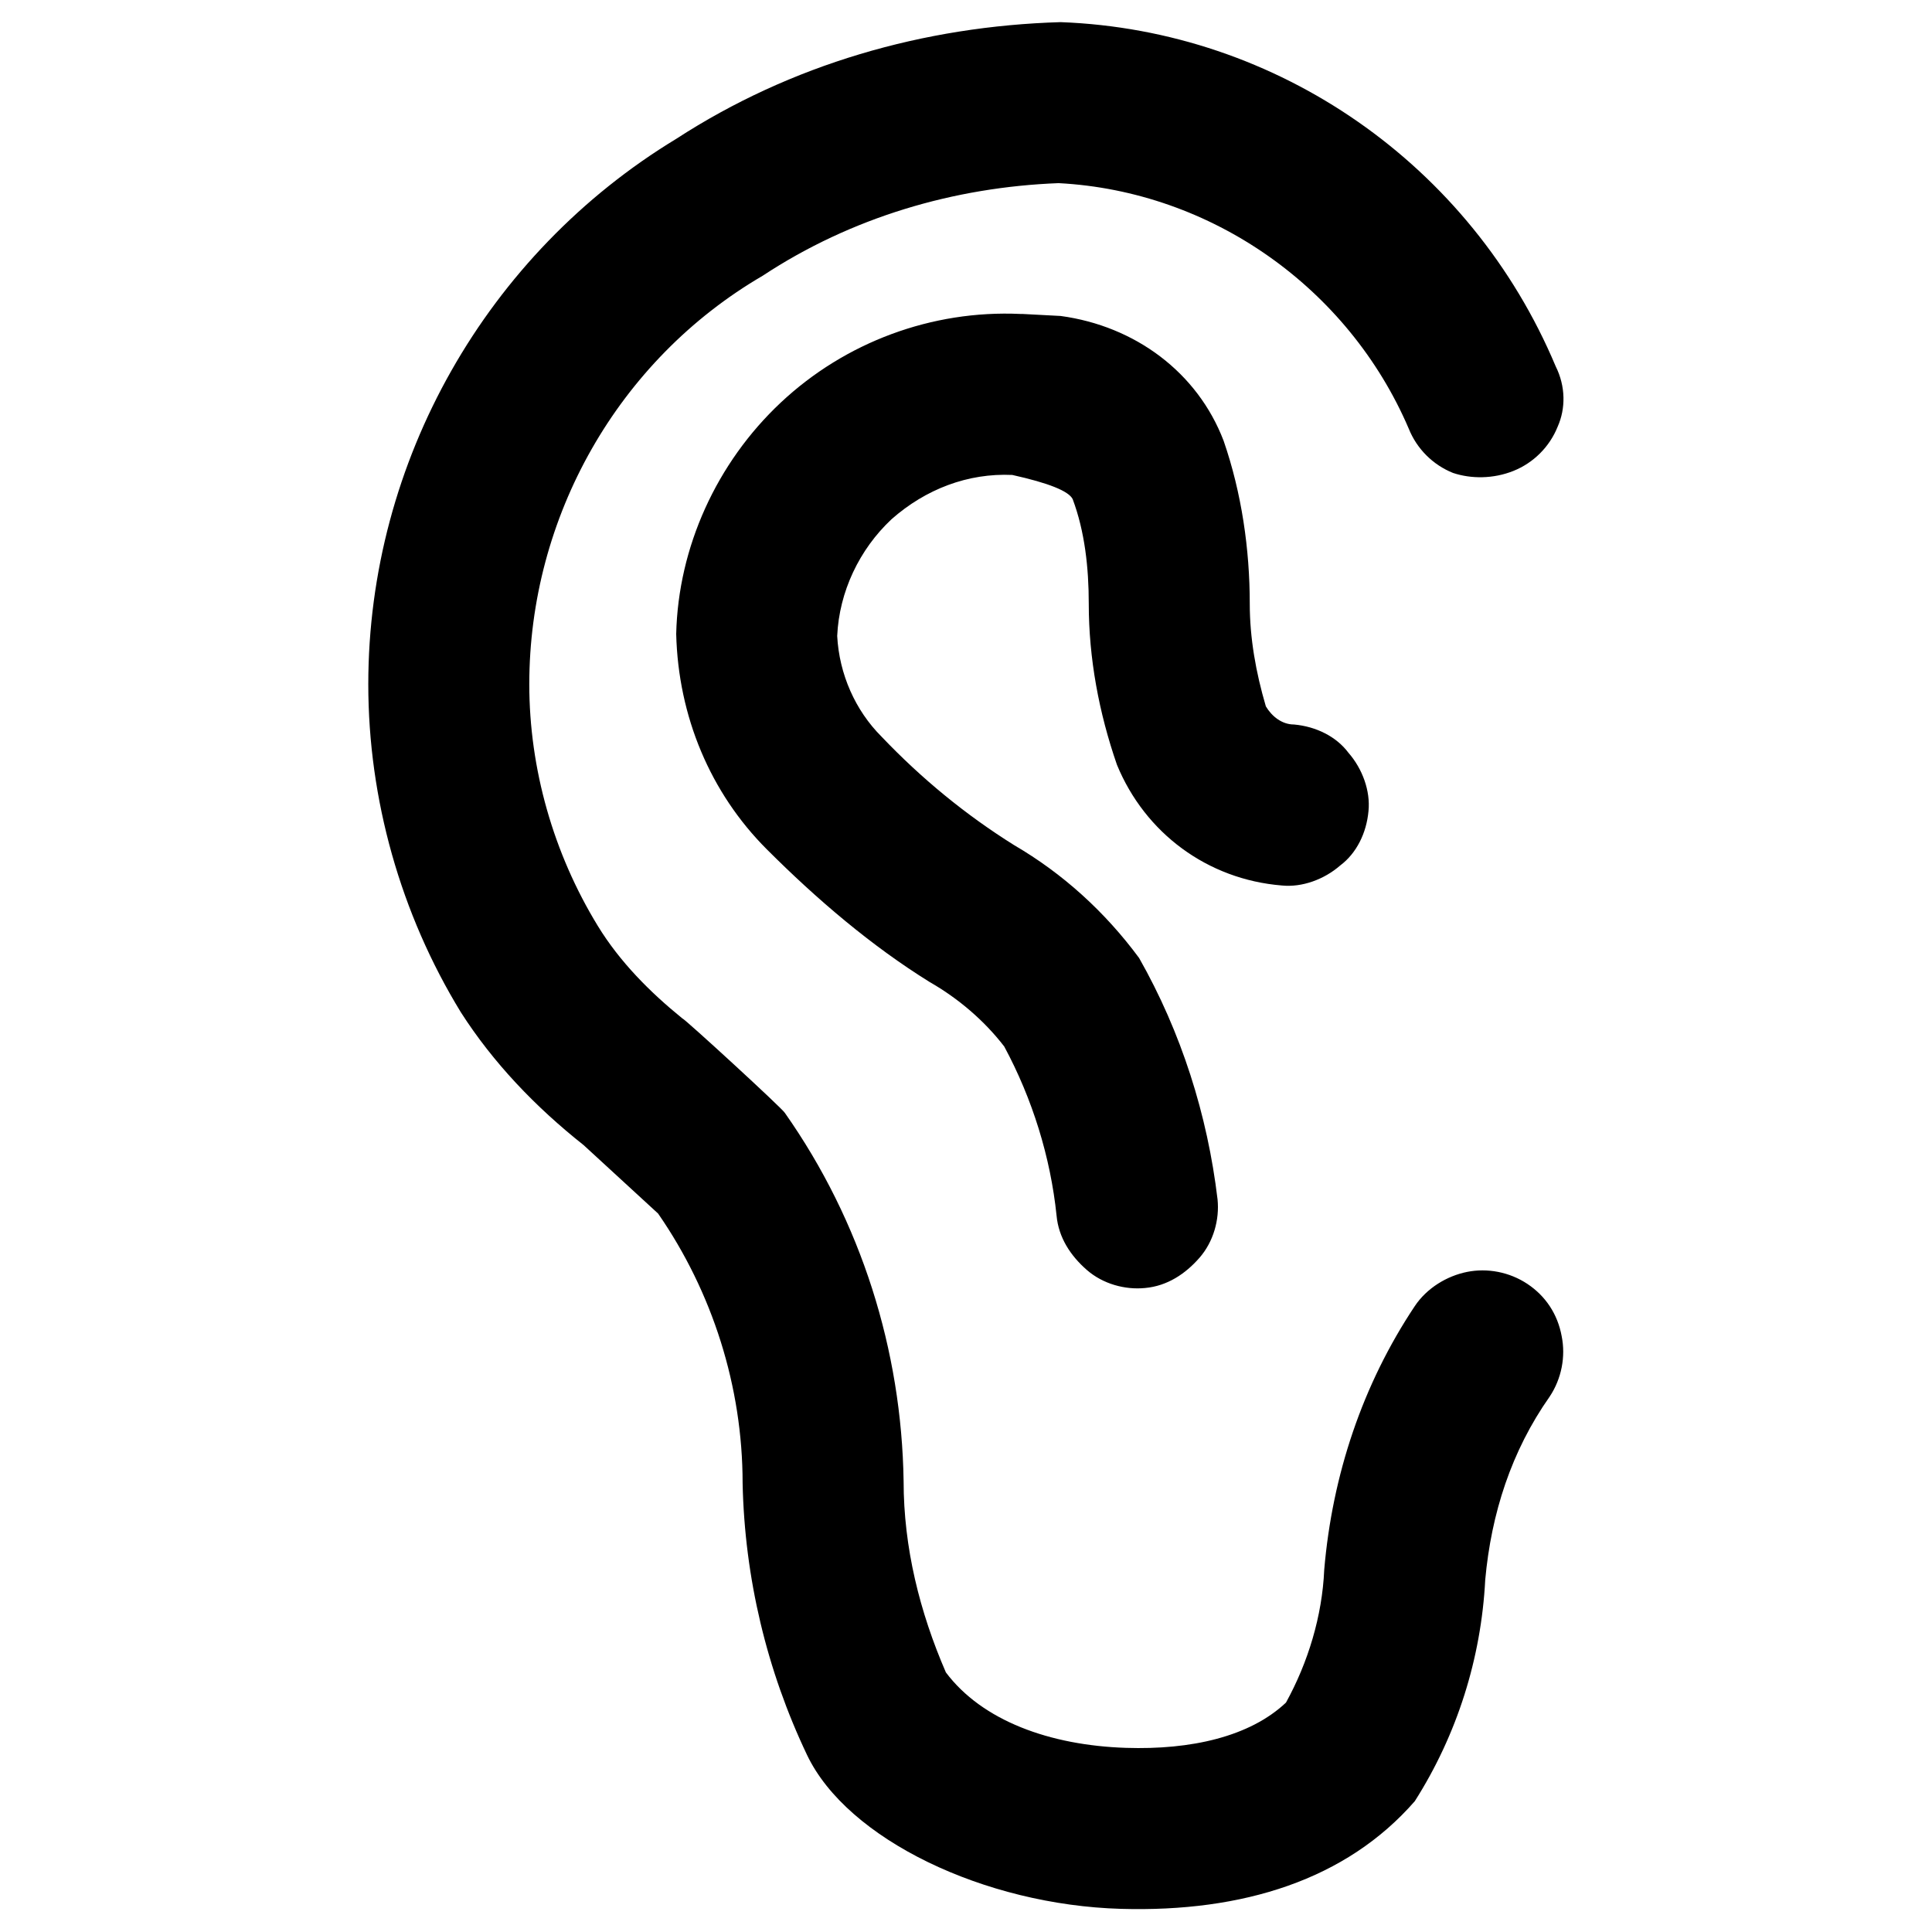
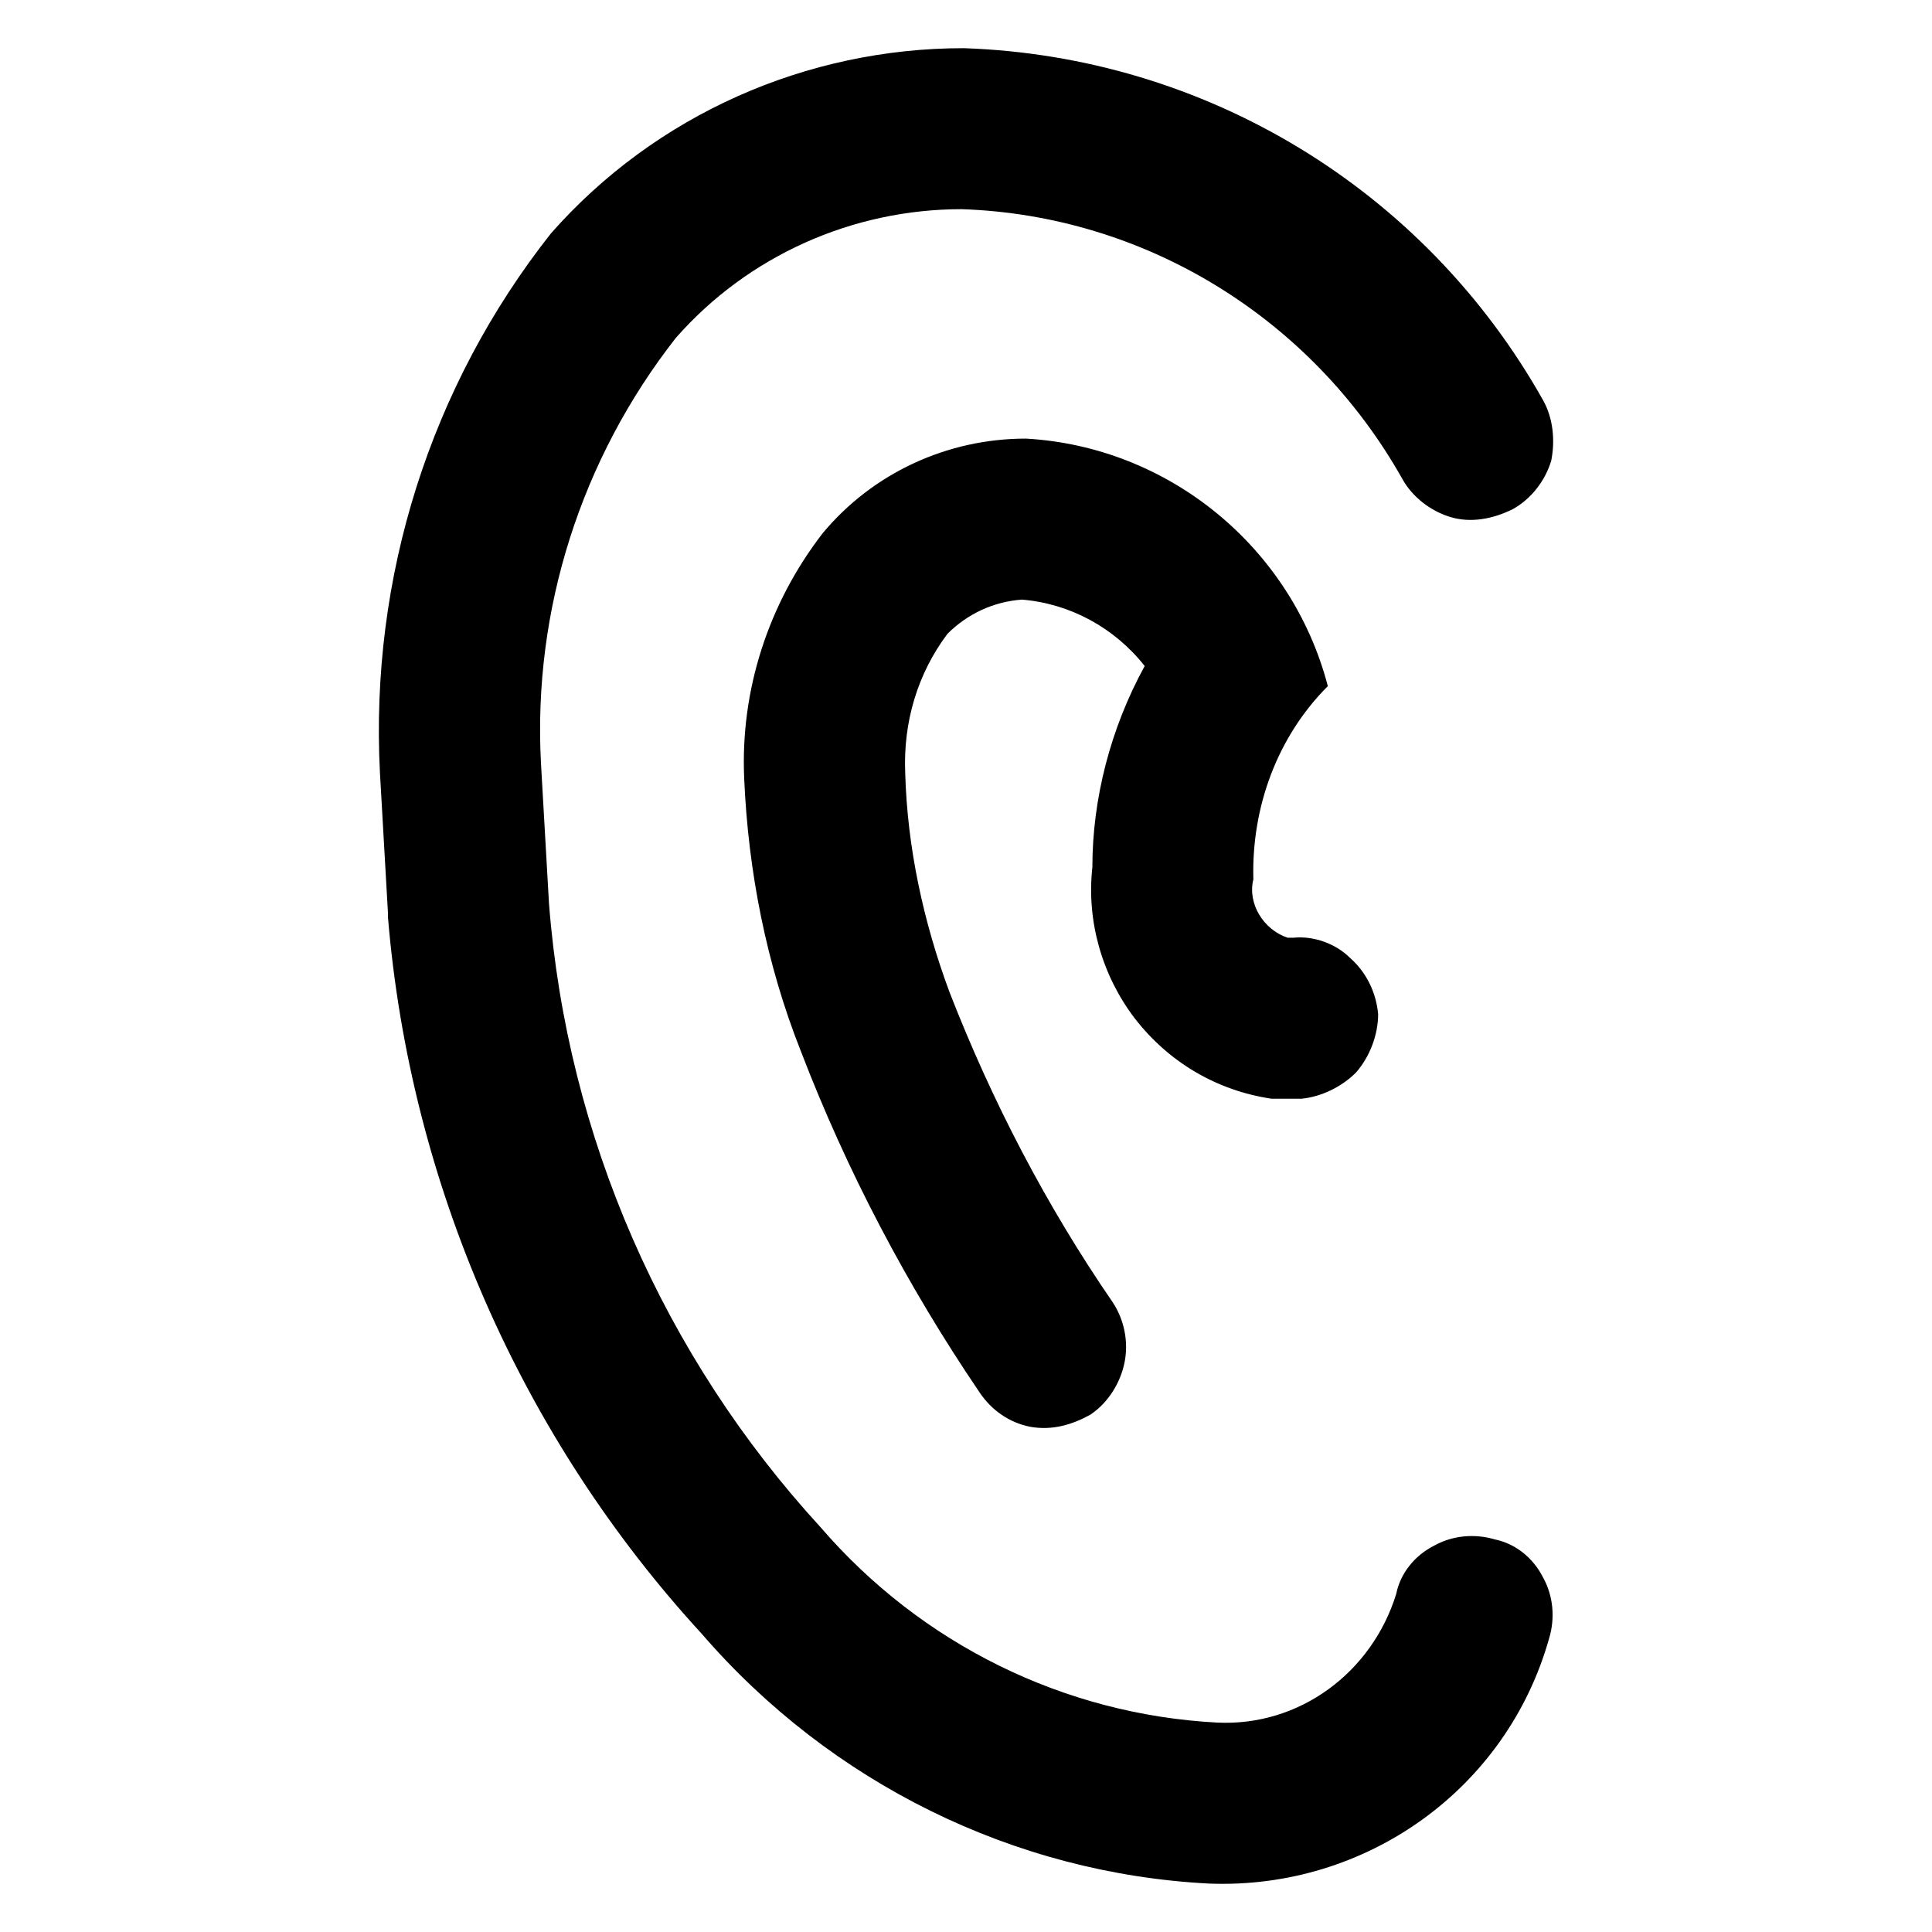
<svg xmlns="http://www.w3.org/2000/svg" style="isolation:isolate" width="96" height="96">
-   <path d="M77.3 18.2c.5 1 .5 2.1.1 3-.4 1-1.2 1.8-2.2 2.2-1 .4-2.1.4-3 .1-1-.4-1.8-1.2-2.2-2.2-3-7-9.8-11.8-17.4-12.2-5.2.2-10.3 1.7-14.7 4.6-7.2 4.2-11.6 12-11.6 20.3 0 4.2 1.2 8.4 3.4 12 1.1 1.8 2.6 3.3 4.2 4.6.1 0 5 4.5 5.1 4.7 3.8 5.4 5.8 11.8 5.9 18.3 0 3.3.8 6.5 2.1 9.5 1.8 2.4 5.165 3.627 8.95 3.75 3.223.105 6.15-.55 7.95-2.25 1.1-2 1.8-4.3 1.9-6.6.4-4.7 1.9-9.2 4.5-13.1.6-.9 1.6-1.5 2.6-1.7 1-.2 2.1 0 3 .6.9.6 1.5 1.5 1.7 2.6.2 1 0 2.1-.6 3-1.9 2.7-2.9 5.8-3.2 9.1-.2 3.9-1.4 7.7-3.5 11-3.4 3.9-8.534 5.524-14.6 5.35-6.778-.194-13.6-3.45-15.6-7.65s-3.1-8.8-3.2-13.5c0-4.8-1.5-9.5-4.2-13.4L29 56.9c-2.4-1.9-4.5-4.1-6.1-6.6-3-4.9-4.6-10.6-4.6-16.3 0-11.1 5.9-21.4 15.3-27.1 5.7-3.7 12.3-5.6 19.1-5.8 10.8.4 20.4 7.1 24.6 17.1zM64.3 36c1.1.1 2.1.6 2.7 1.4.7.8 1.1 1.9 1 2.9-.1 1.1-.6 2.1-1.4 2.7-.8.7-1.9 1.1-2.9 1-3.7-.3-6.8-2.6-8.2-6-.9-2.6-1.4-5.3-1.4-8 0-1.8-.2-3.6-.8-5.2q-.3-.6-3-1.2c-2.2-.1-4.3.7-6 2.2-1.6 1.5-2.6 3.6-2.7 5.8.1 1.9.9 3.7 2.2 5 2 2.1 4.2 3.9 6.6 5.4 2.4 1.4 4.5 3.3 6.2 5.6 2.1 3.7 3.4 7.8 3.9 12 .1 1-.2 2.1-.9 2.9-.7.8-1.6 1.4-2.7 1.5-1 .1-2.1-.2-2.9-.9-.8-.7-1.4-1.6-1.5-2.7-.3-2.9-1.2-5.8-2.6-8.4-1-1.3-2.3-2.4-3.7-3.2-2.9-1.8-5.6-4.1-8.1-6.6-2.8-2.8-4.4-6.6-4.5-10.7.1-4.3 2-8.5 5.2-11.5s7.5-4.6 11.9-4.4h.1l1.9.1c3.7.5 6.8 2.8 8.1 6.2.9 2.6 1.3 5.4 1.3 8.1 0 1.7.3 3.4.8 5.1.3.5.8.9 1.4.9z" fill-rule="evenodd" />
+   <path d="M64.279 46.594c1-.1 2.1.3 2.8 1 .8.7 1.3 1.7 1.4 2.8 0 1-.4 2.1-1.1 2.9-.7.7-1.7 1.2-2.7 1.3h-1.5c-2.7-.4-5.1-1.8-6.8-4-1.6-2.1-2.4-4.8-2.1-7.5 0-3.4.9-6.9 2.6-10-1.5-1.9-3.7-3.1-6.1-3.3-1.4.1-2.7.7-3.7 1.7-1.5 2-2.2 4.4-2.1 6.9.1 3.7.9 7.4 2.2 10.9 2.1 5.4 4.8 10.6 8.1 15.4.6.9.8 2 .6 3-.2 1-.8 2-1.7 2.6-.9.5-1.9.8-3 .6-1-.2-1.9-.8-2.5-1.7-3.6-5.3-6.6-11-8.9-17-1.7-4.3-2.6-8.9-2.8-13.5-.2-4.4 1.2-8.7 3.9-12.2 2.5-3 6.2-4.7 10.1-4.7 7.1.4 13.2 5.4 15 12.3-2.5 2.5-3.8 6-3.7 9.6-.3 1.2.5 2.5 1.7 2.9h.3zm12.4-26.7c.5.9.6 2 .4 3-.3 1-1 1.9-1.9 2.4-1 .5-2.1.7-3.1.4-1-.3-1.9-1-2.4-1.9-4.5-8-12.8-13.1-21.9-13.4-5.4 0-10.6 2.3-14.2 6.4-4.7 6-7.1 13.5-6.7 21.1l.4 7c.9 11.6 5.7 22.5 13.5 31 5 5.8 12.1 9.3 19.7 9.7 4.1.2 7.7-2.5 8.9-6.4.2-1 .9-1.9 1.9-2.4.9-.5 2-.6 3-.3 1 .2 1.9.9 2.4 1.9.5.9.6 2 .3 3-2.1 7.5-9.1 12.5-16.9 12.2-9.7-.5-18.8-5-25.2-12.4-9-9.8-14.5-22.4-15.6-35.6v-.2l-.4-7c-.5-9.7 2.5-19.2 8.5-26.8 5.2-5.9 12.7-9.2 20.5-9.2 12 .4 22.9 7 28.8 17.5z" fill-rule="evenodd" />
</svg>
